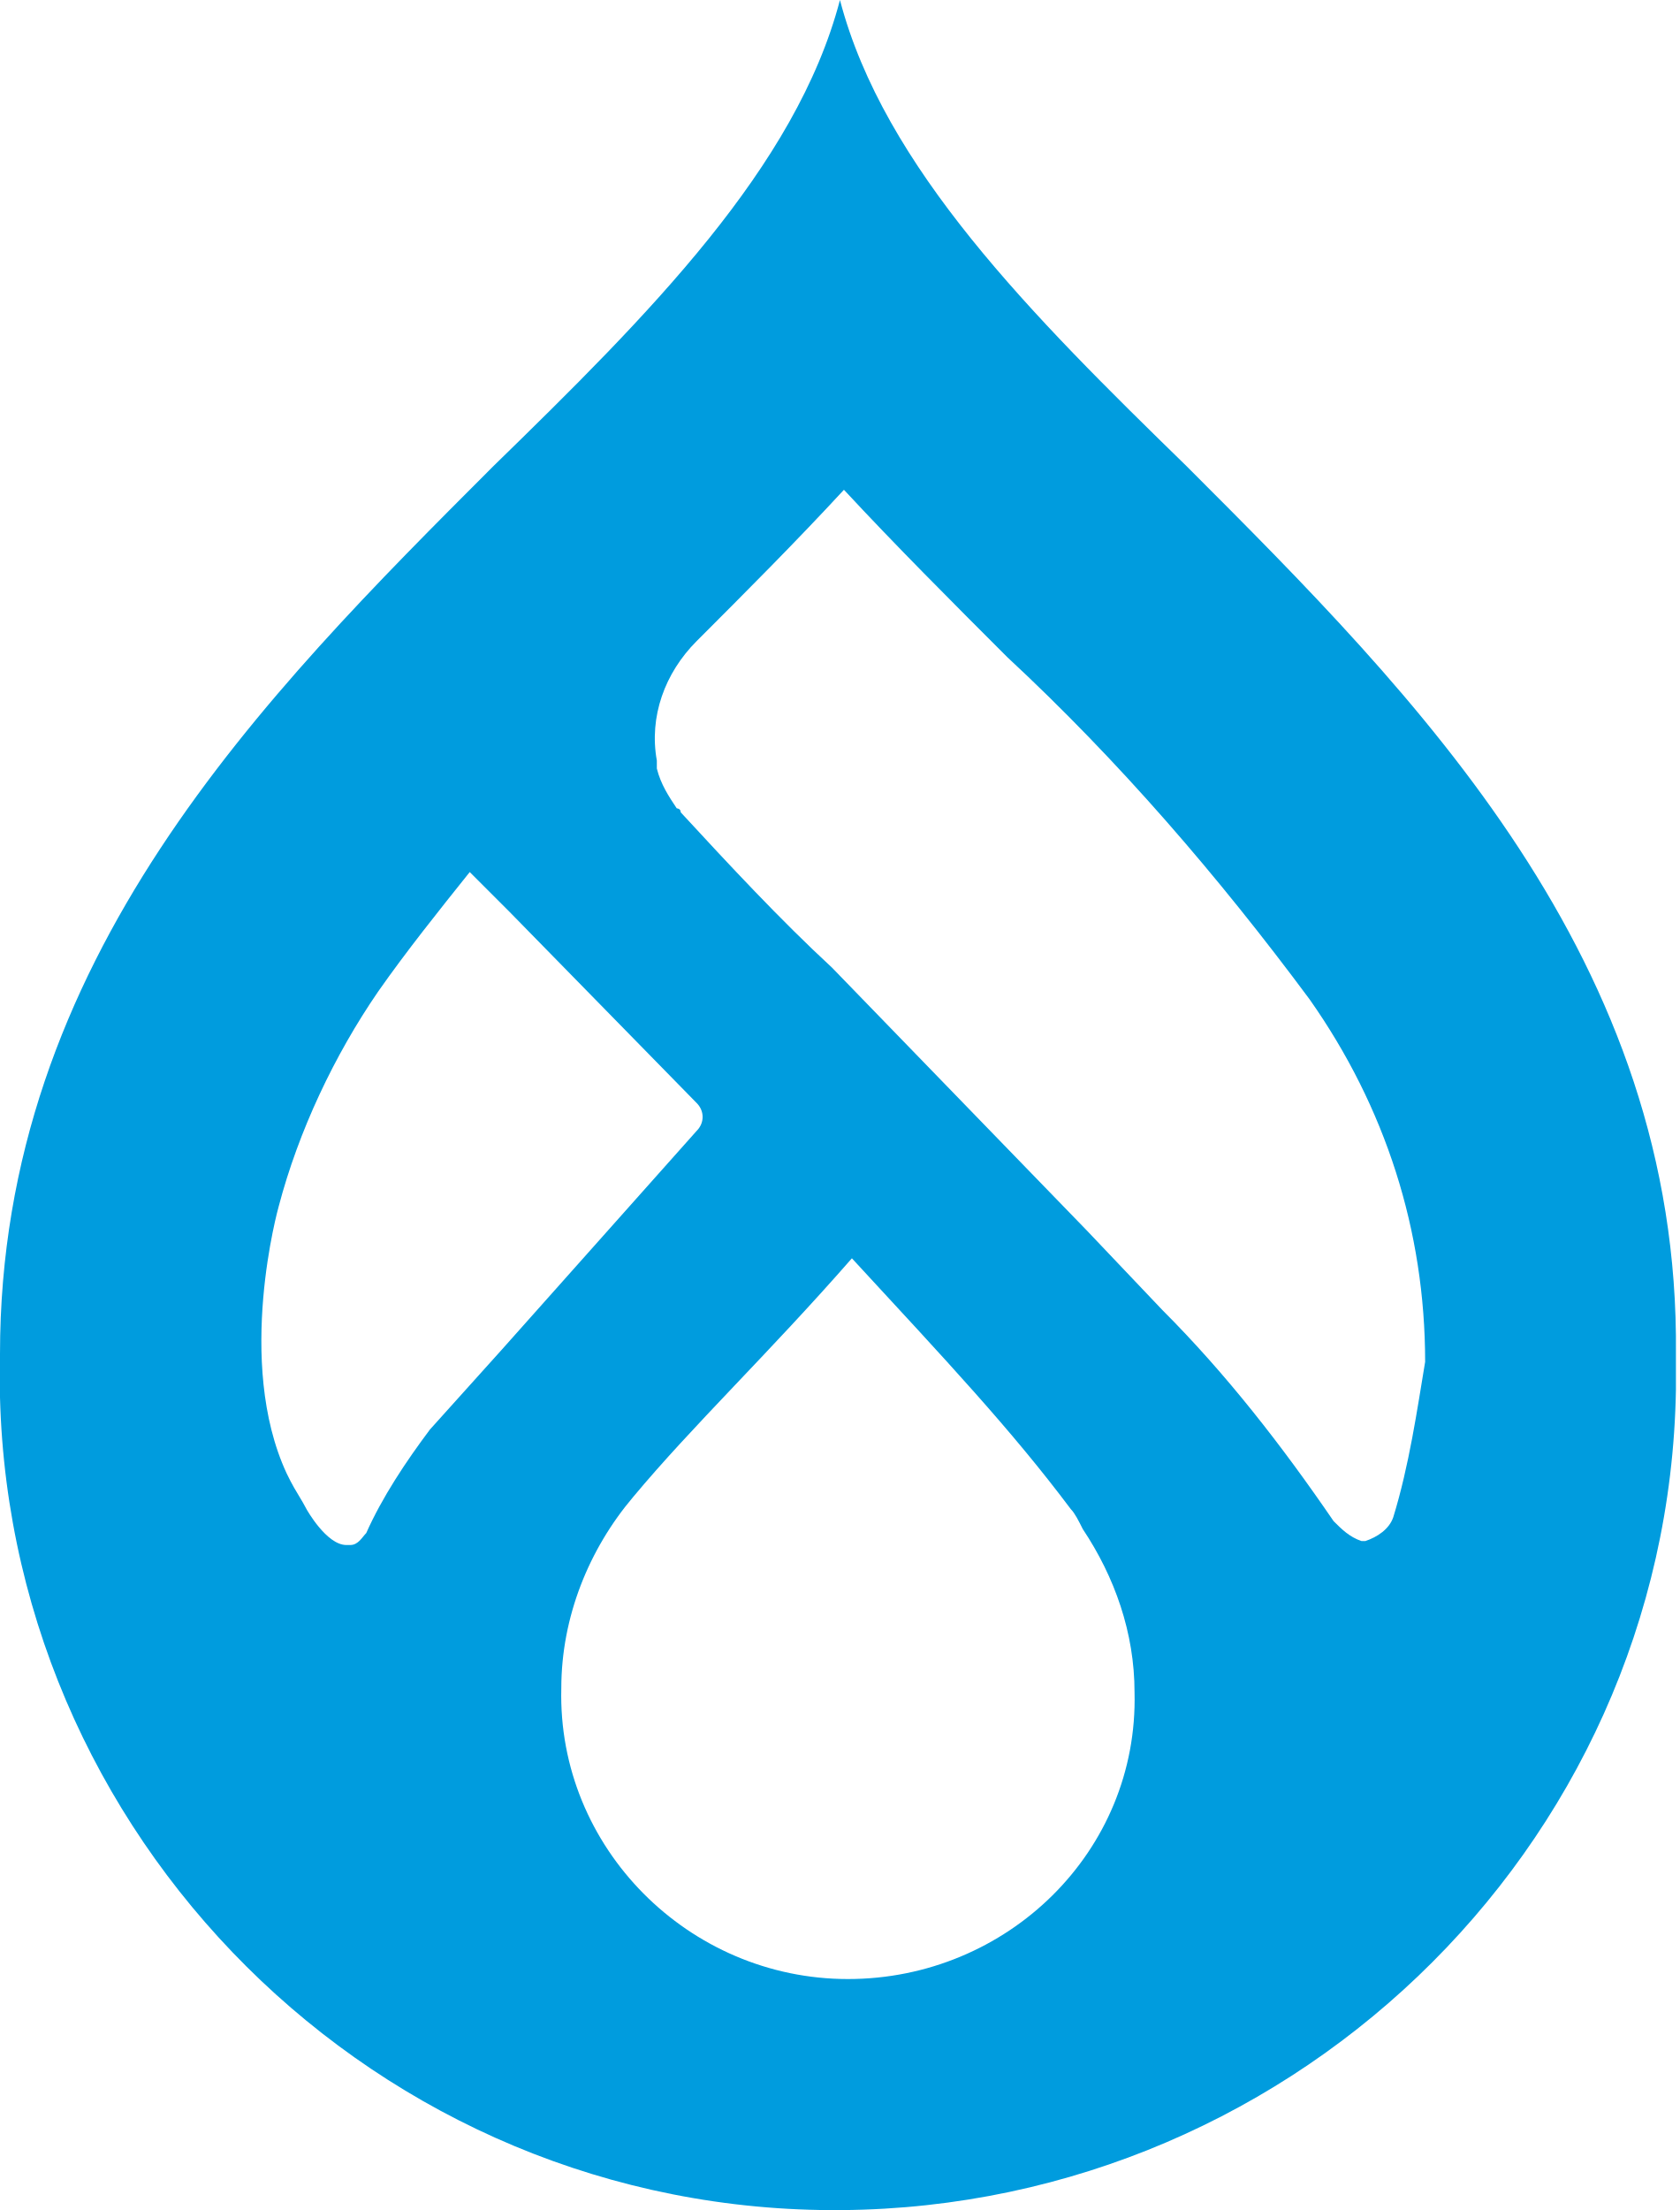
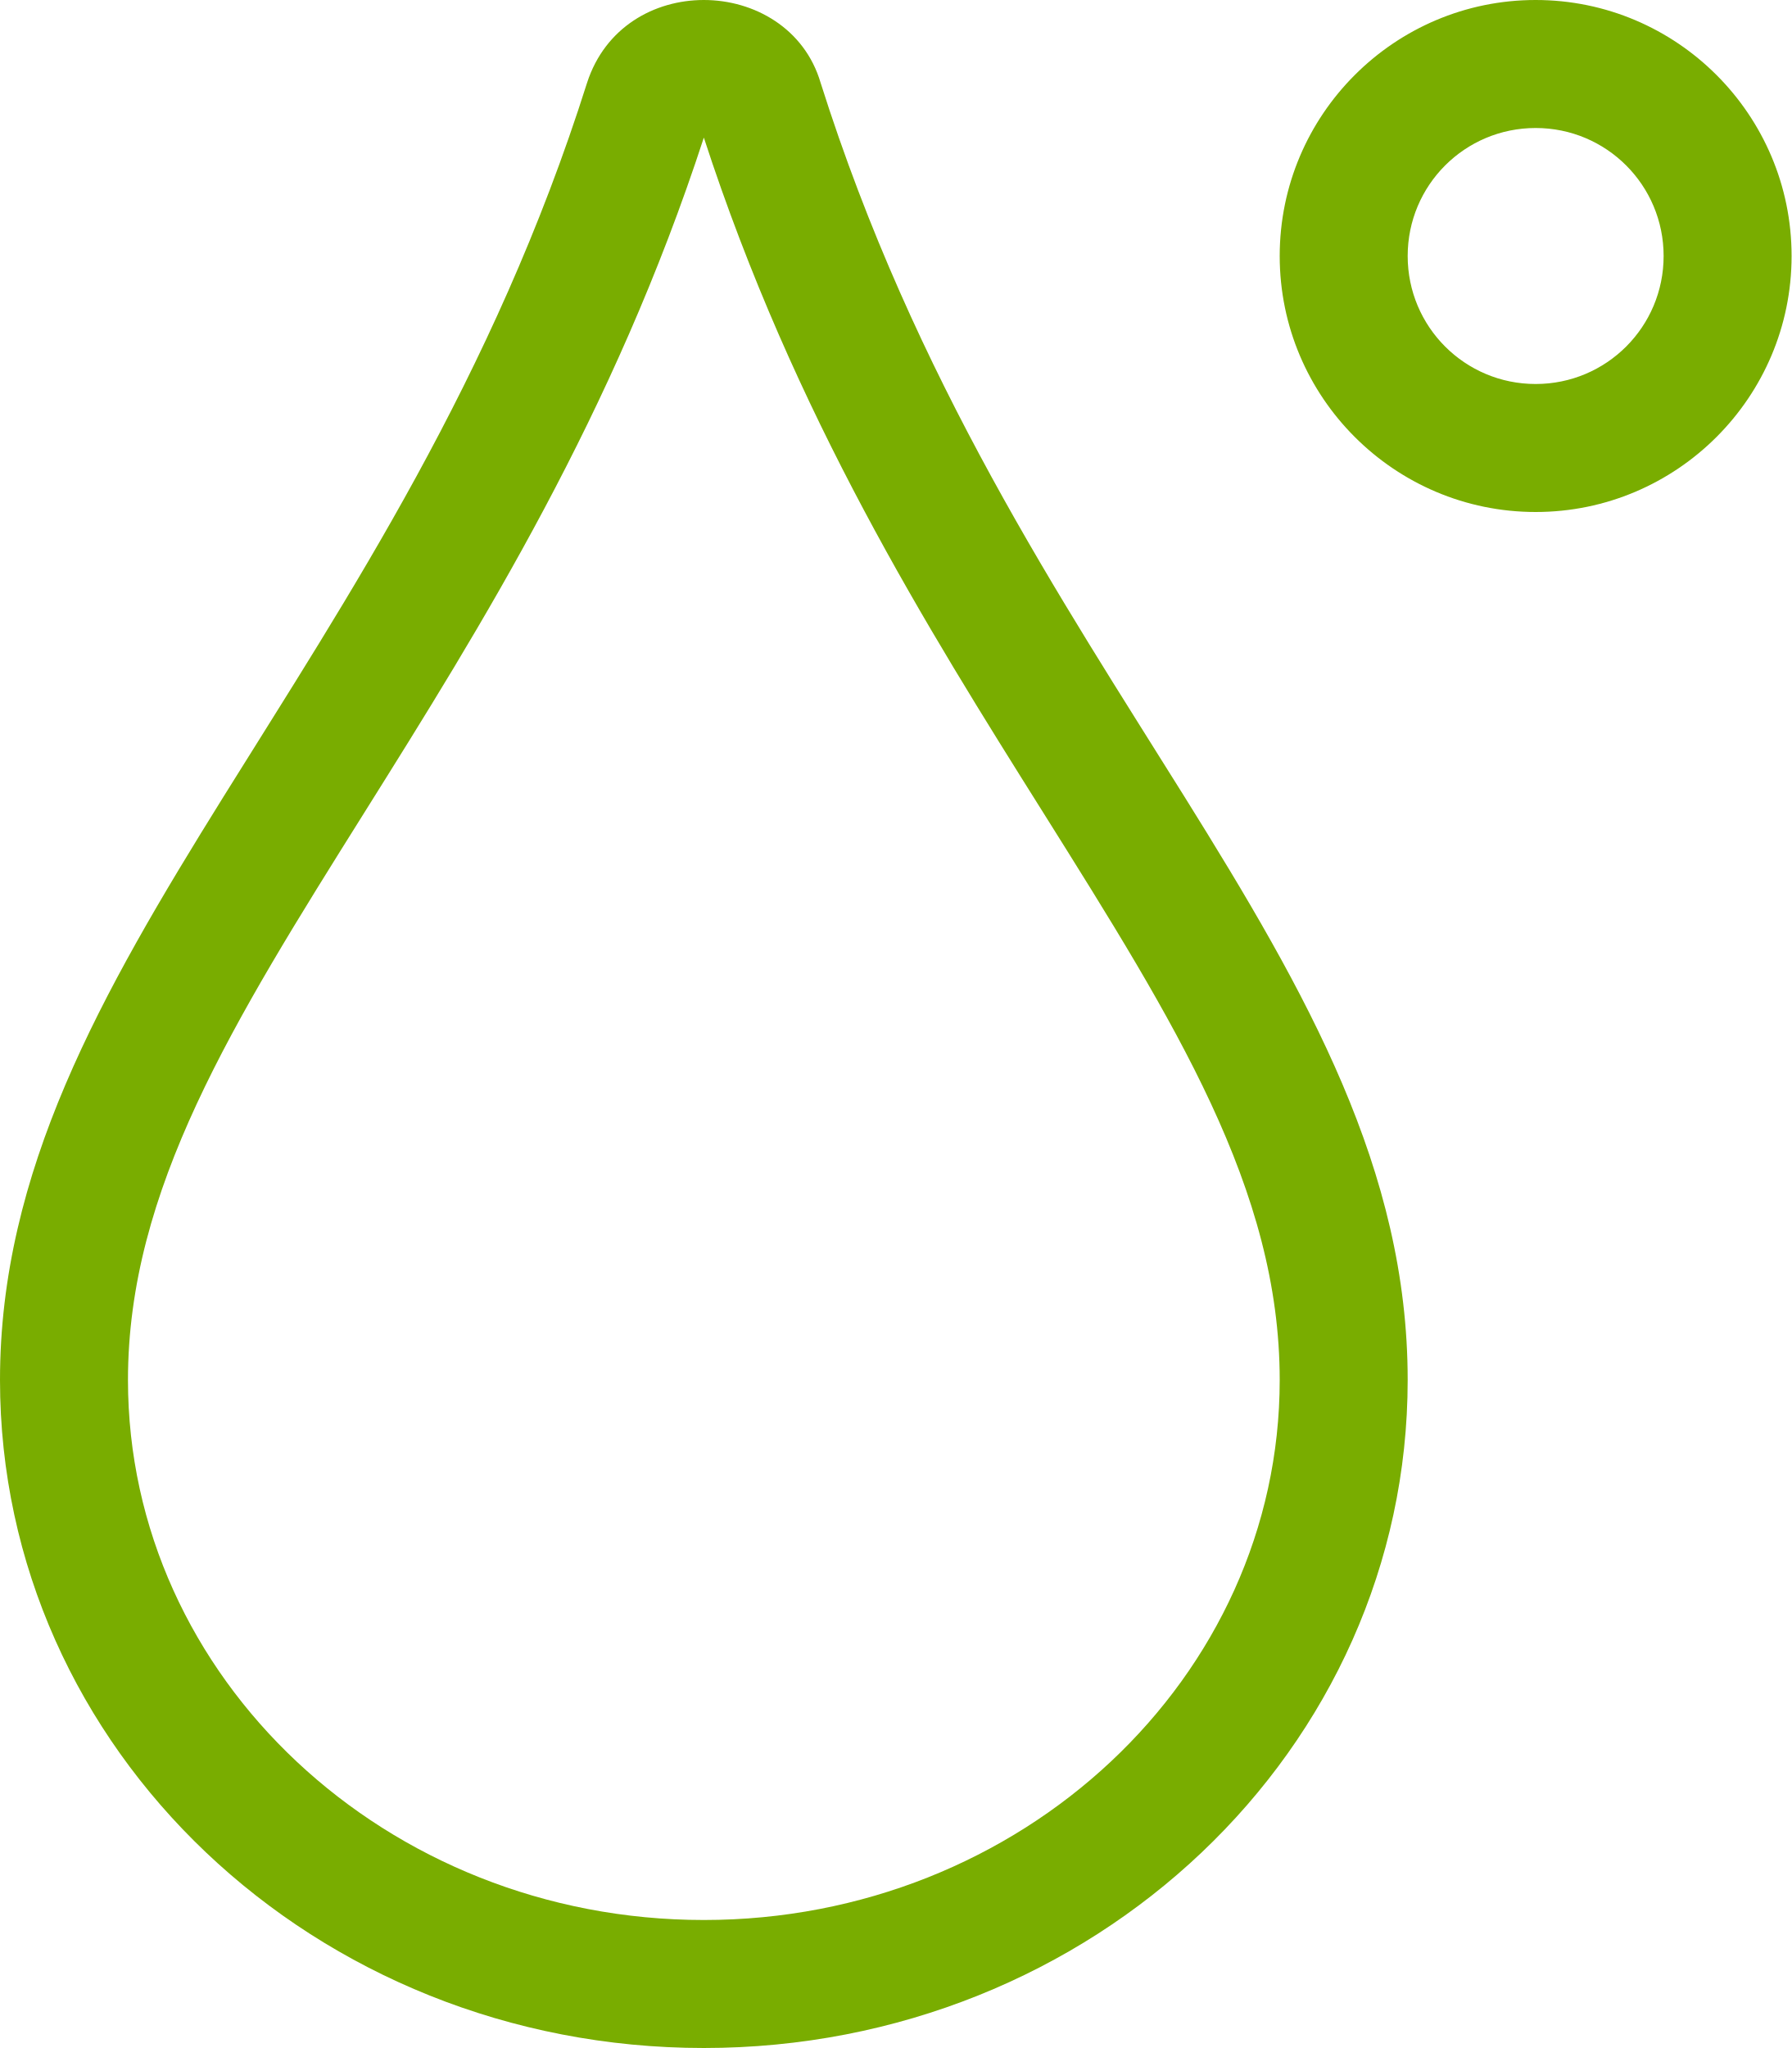
- <svg xmlns="http://www.w3.org/2000/svg" version="1.1" id="Layer_1" x="0px" y="0px" viewBox="0 0 42.2 55.5" style="enable-background:new 0 0 42.2 55.5;" xml:space="preserve">
-   <style type="text/css">
- 	.st0{fill:#009CDE;}
- </style>
-   <g id="Livello_2">
-     <g id="Livello_1-2">
-       <path class="st0" d="M29.8,11.7C25.9,7.9,22.2,4.2,21.1,0c-1.1,4.2-4.8,7.9-8.7,11.7C6.6,17.5,0,24.1,0,34    c-0.3,11.6,9,21.3,20.6,21.5s21.3-9,21.5-20.6c0-0.3,0-0.6,0-0.9C42.2,24.1,35.6,17.5,29.8,11.7z M10.8,35.9    c-0.6,0.8-1.2,1.7-1.6,2.6c-0.1,0.1-0.2,0.3-0.4,0.3H8.7c-0.5,0-1-0.9-1-0.9l0,0c-0.1-0.2-0.3-0.5-0.4-0.7L7.2,37    C5.9,34.2,7,30.3,7,30.3l0,0c0.5-1.9,1.4-3.8,2.5-5.4c0.7-1,1.5-2,2.3-3l1,1l4.7,4.8c0.2,0.2,0.2,0.5,0,0.7l-4.9,5.5l0,0    L10.8,35.9z M21.3,49.7c-4,0-7.3-3.3-7.2-7.3c0-1.8,0.7-3.5,1.8-4.8c1.5-1.8,3.4-3.6,5.5-6c2.4,2.6,4,4.3,5.5,6.3    c0.1,0.1,0.2,0.3,0.3,0.5c0.8,1.2,1.3,2.6,1.3,4.1C28.6,46.5,25.3,49.7,21.3,49.7C21.3,49.7,21.3,49.7,21.3,49.7z M35,38.1    L35,38.1c-0.1,0.3-0.4,0.5-0.7,0.6h-0.1c-0.3-0.1-0.5-0.3-0.7-0.5l0,0c-1.3-1.9-2.7-3.7-4.3-5.3l-1.9-2l-6.4-6.6    c-1.3-1.2-2.6-2.6-3.8-3.9c0-0.1-0.1-0.1-0.1-0.1c-0.2-0.3-0.4-0.6-0.5-1c0-0.1,0-0.1,0-0.2c-0.2-1.1,0.2-2.2,1-3    c1.2-1.2,2.5-2.5,3.7-3.8c1.3,1.4,2.7,2.8,4.1,4.2l0,0c2.8,2.6,5.3,5.5,7.6,8.6c1.9,2.7,2.9,5.8,2.9,9.1    C35.6,35.4,35.4,36.8,35,38.1z" />
-     </g>
-   </g>
+ <svg xmlns="http://www.w3.org/2000/svg" viewBox="0 0 448 512">
+   <path d="M176 0c-12.4 0-24.7 6.8-29.2 20.7C100 168.6 0 240.8 0 345c0 92.3 78.7 167 176 167s176-74.7 176-167c0-104.8-99.8-175.8-146.8-324.3C201.2 7.1 188.6 0 176 0zm144 345c0 74.4-64.6 135-144 135S32 419.5 32 345c0-47.5 26.1-89.2 59.2-142 29.2-46.6 62.2-99.3 84.8-168.6 22.7 69.7 55.7 122.3 84.9 168.8 33 52.6 59.1 94.1 59.1 141.8zM384 0c-35.3 0-64 28.7-64 64s28.7 64 64 64 64-28.7 64-64-28.7-64-64-64zm0 96c-17.7 0-32-14.3-32-32s14.3-32 32-32 32 14.3 32 32-14.3 32-32 32z" fill="#79ad00" />
</svg>
